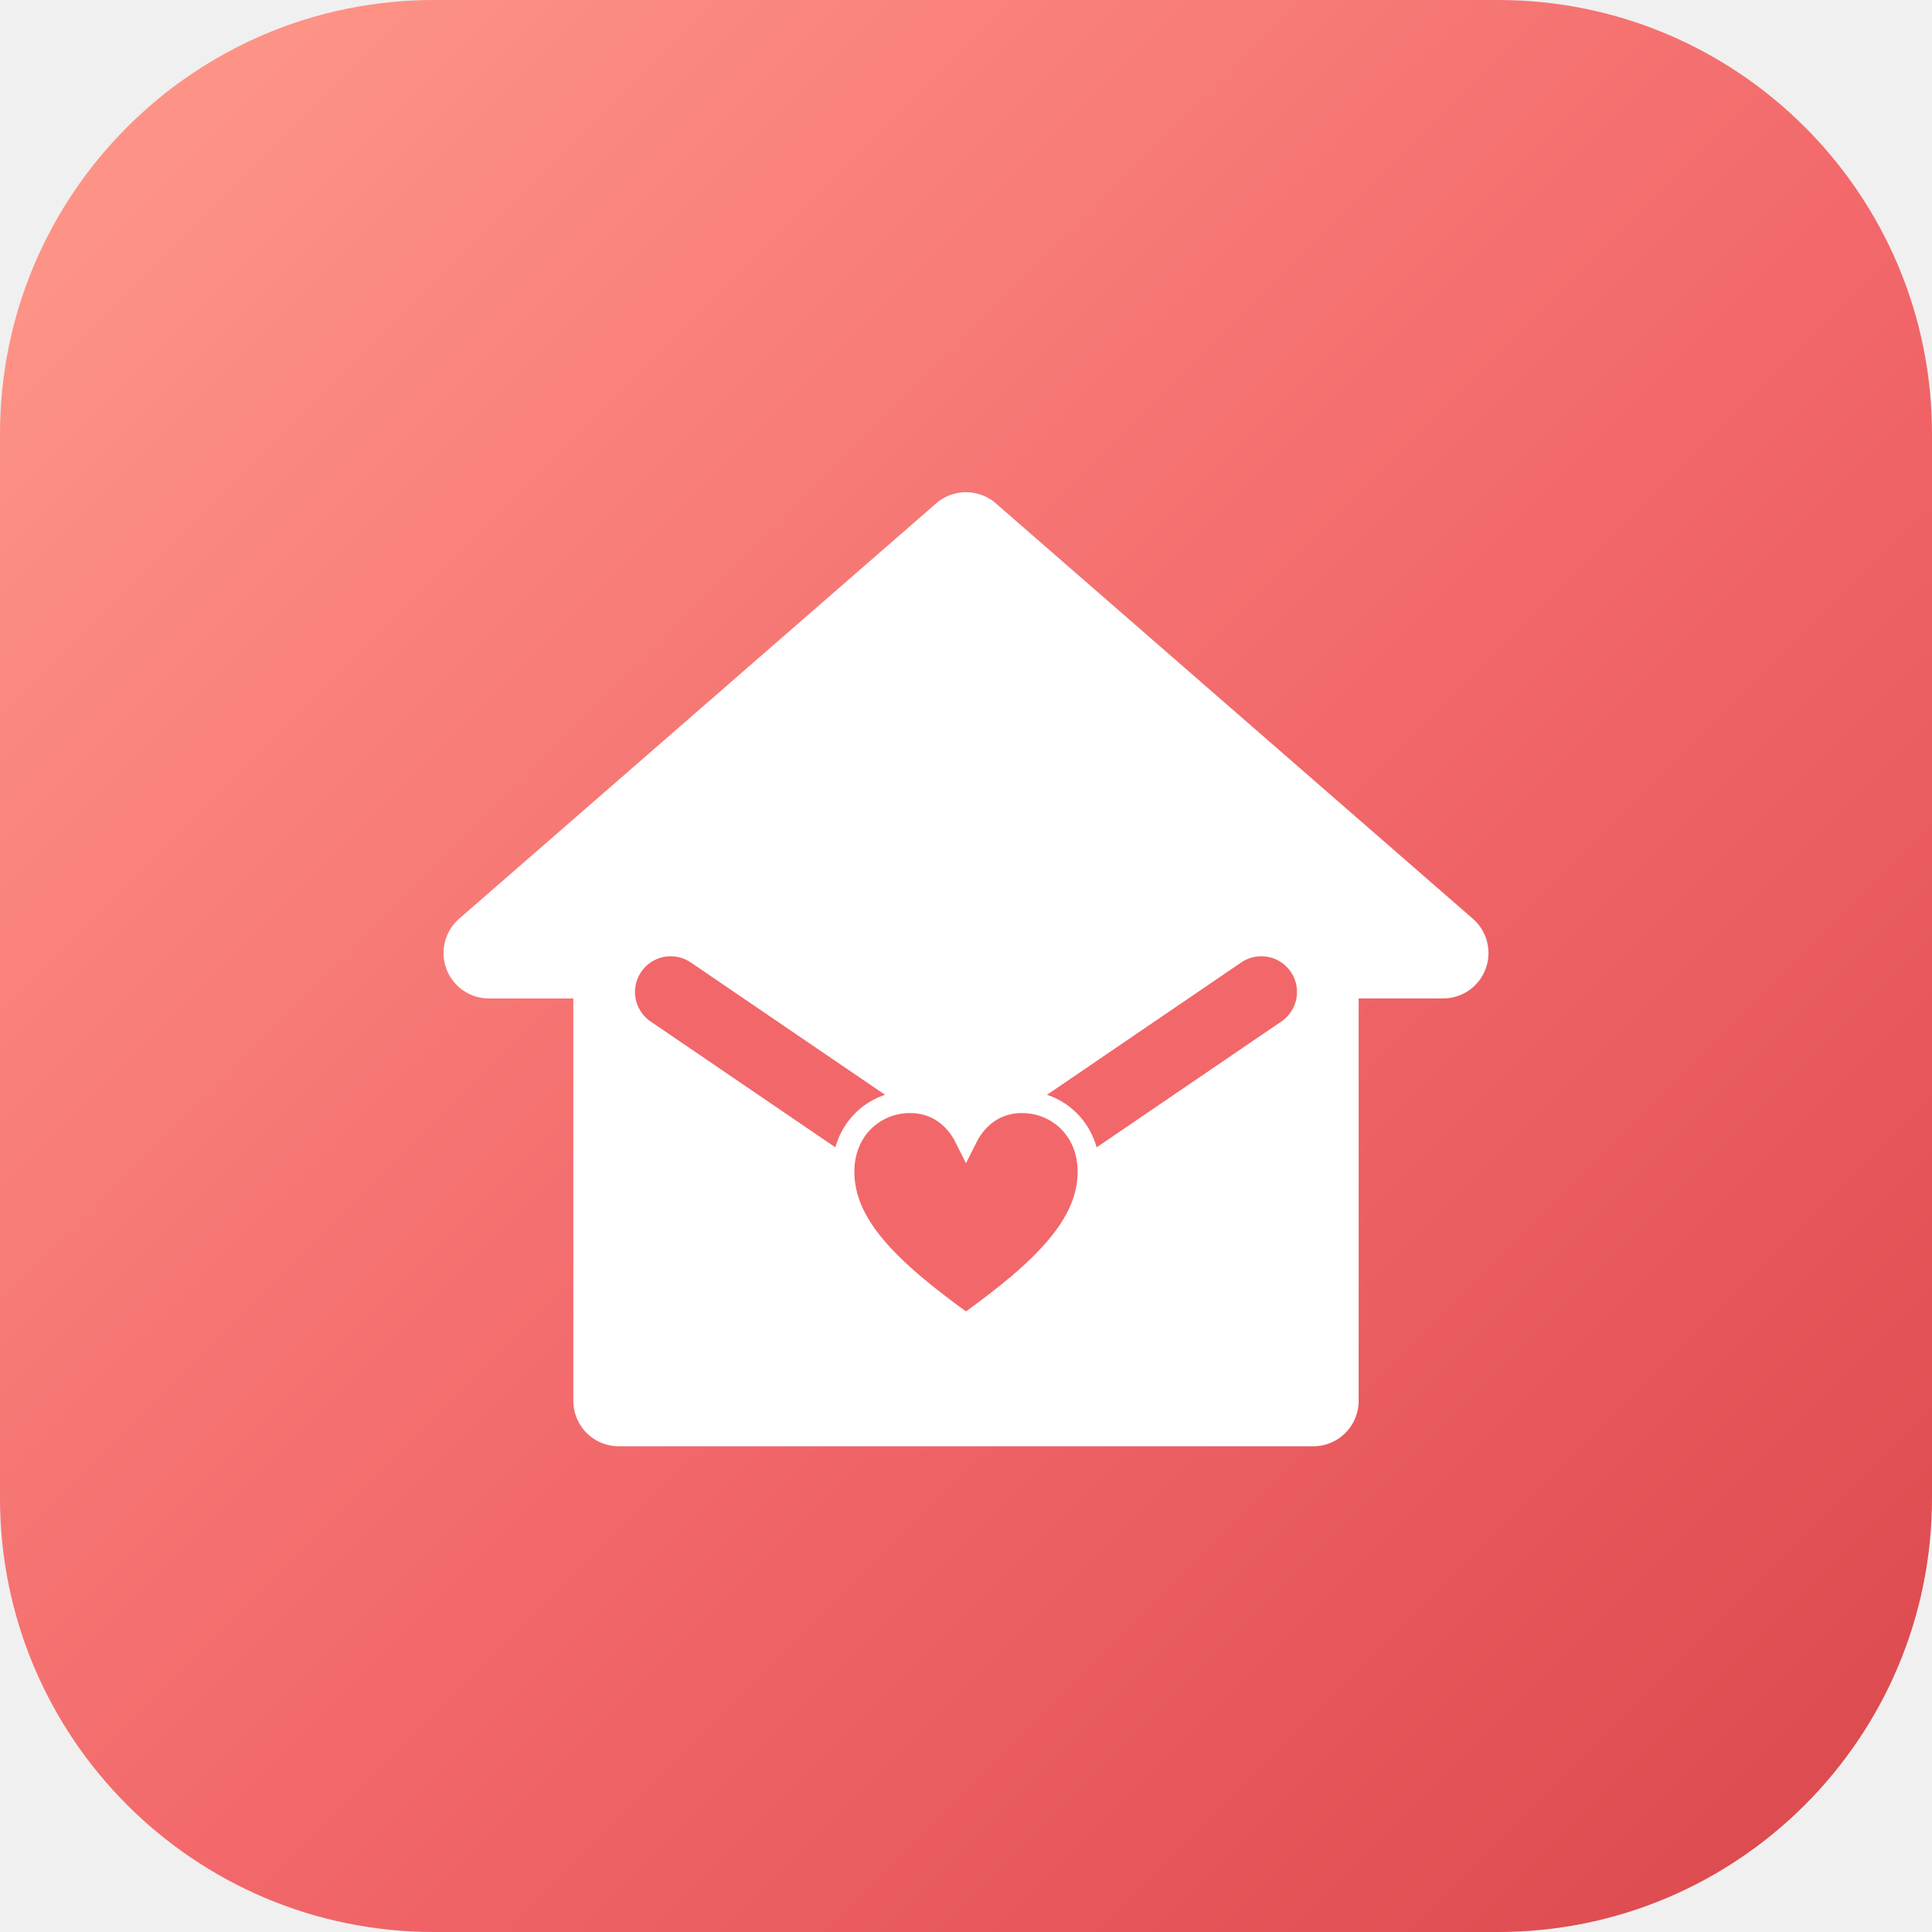
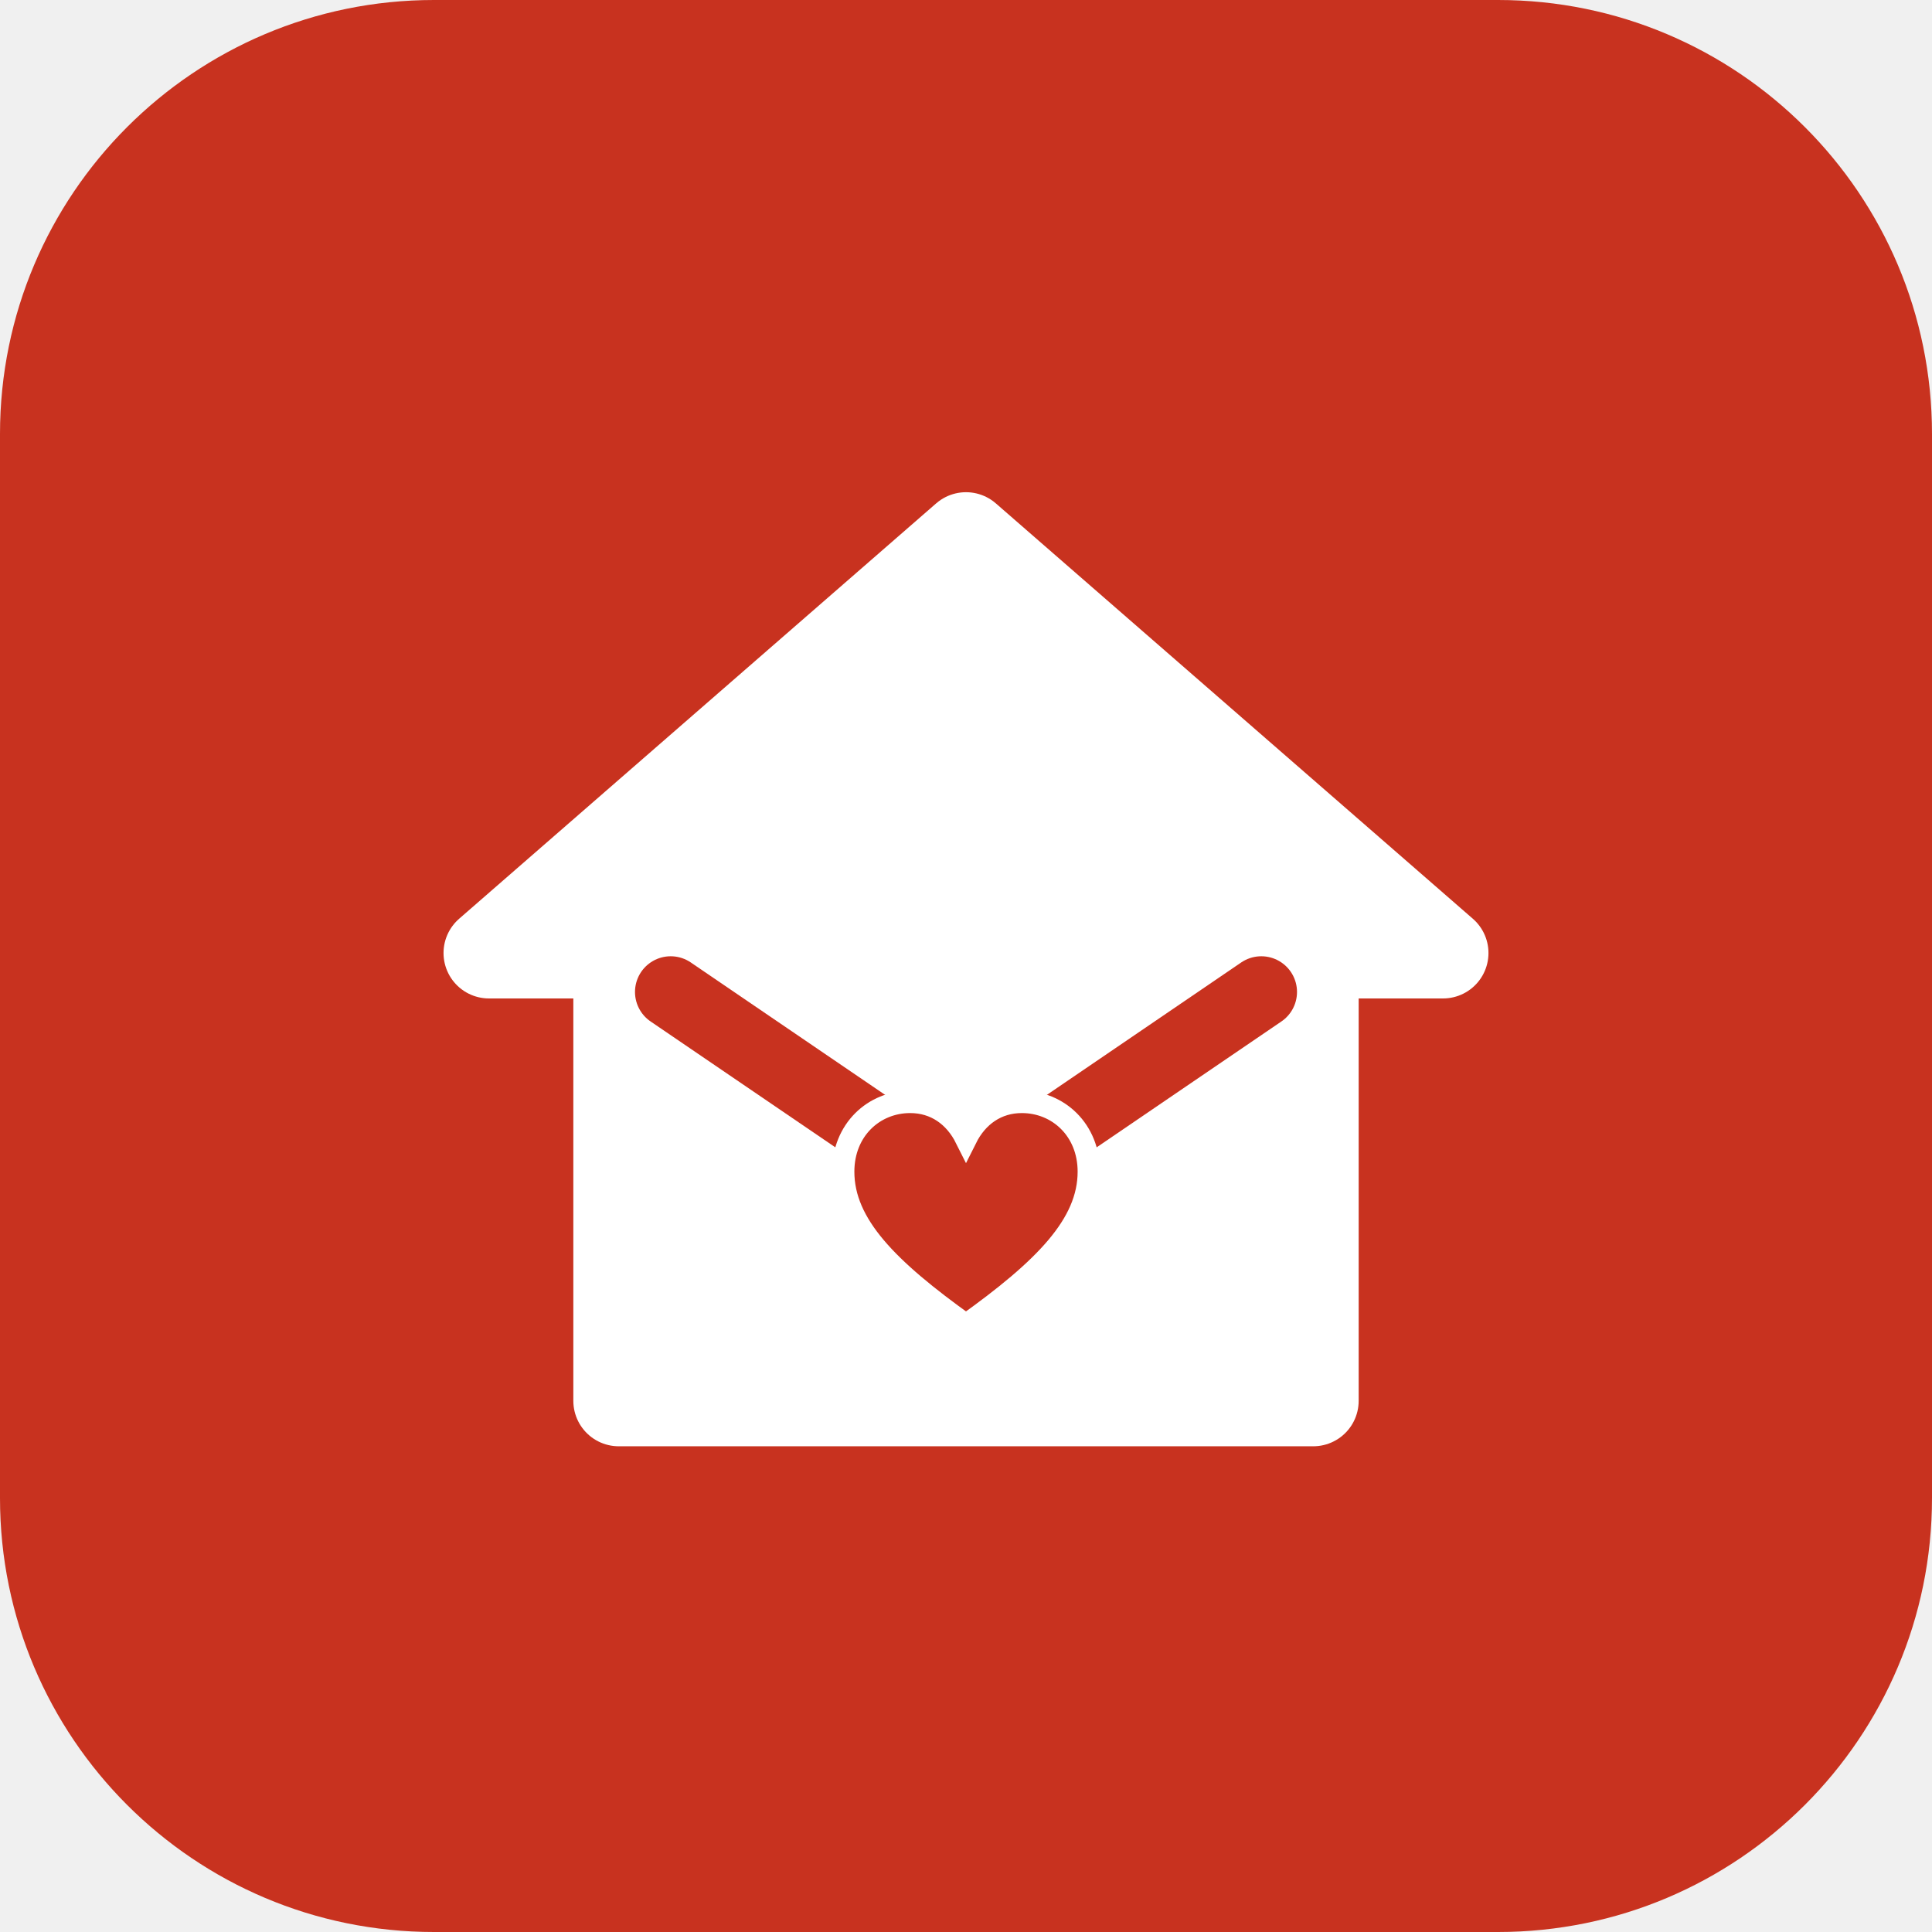
<svg xmlns="http://www.w3.org/2000/svg" width="1024" height="1024" viewBox="0 0 1024 1024">
-   <defs>
-     <linearGradient id="bg" x1="0" y1="0" x2="1" y2="1">
-       <stop offset="0" stop-color="#FF9A8B" />
-       <stop offset="0.55" stop-color="#F2676A" />
-       <stop offset="1" stop-color="#D9474B" />
-     </linearGradient>
-   </defs>
-   <rect width="1024" height="1024" rx="230" fill="url(#bg)" />
+   <rect width="1024" height="1024" rx="230" fill="#C8321F" />
  <g transform="translate(512 512) scale(0.86) translate(-512 -500)">
    <path d="M512 236 L806 492 L726 492 L726 768 L298 768 L298 492 L218 492 Z" fill="#FFFFFF" stroke="#FFFFFF" stroke-width="56" stroke-linejoin="round" />
-     <path d="M330 516 L512 640 L694 516" fill="none" stroke="#F2676A" stroke-width="44" stroke-linecap="round" stroke-linejoin="round" />
+     <path d="M330 516 L512 640 L694 516" fill="none" stroke="#C8321F" stroke-width="44" stroke-linecap="round" stroke-linejoin="round" />
    <g transform="translate(426 570) scale(1.72)">
-       <path d="M50 88 C22 68 6 52 6 33 C6 18 17 8 30 8 C39 8 46 13 50 21 C54 13 61 8 70 8 C83 8 94 18 94 33 C94 52 78 68 50 88 Z" fill="#F2676A" stroke="#FFFFFF" stroke-width="8" />
+       <path d="M50 88 C22 68 6 52 6 33 C6 18 17 8 30 8 C39 8 46 13 50 21 C54 13 61 8 70 8 C83 8 94 18 94 33 C94 52 78 68 50 88 Z" fill="#C8321F" stroke="#FFFFFF" stroke-width="8" />
    </g>
  </g>
</svg>
